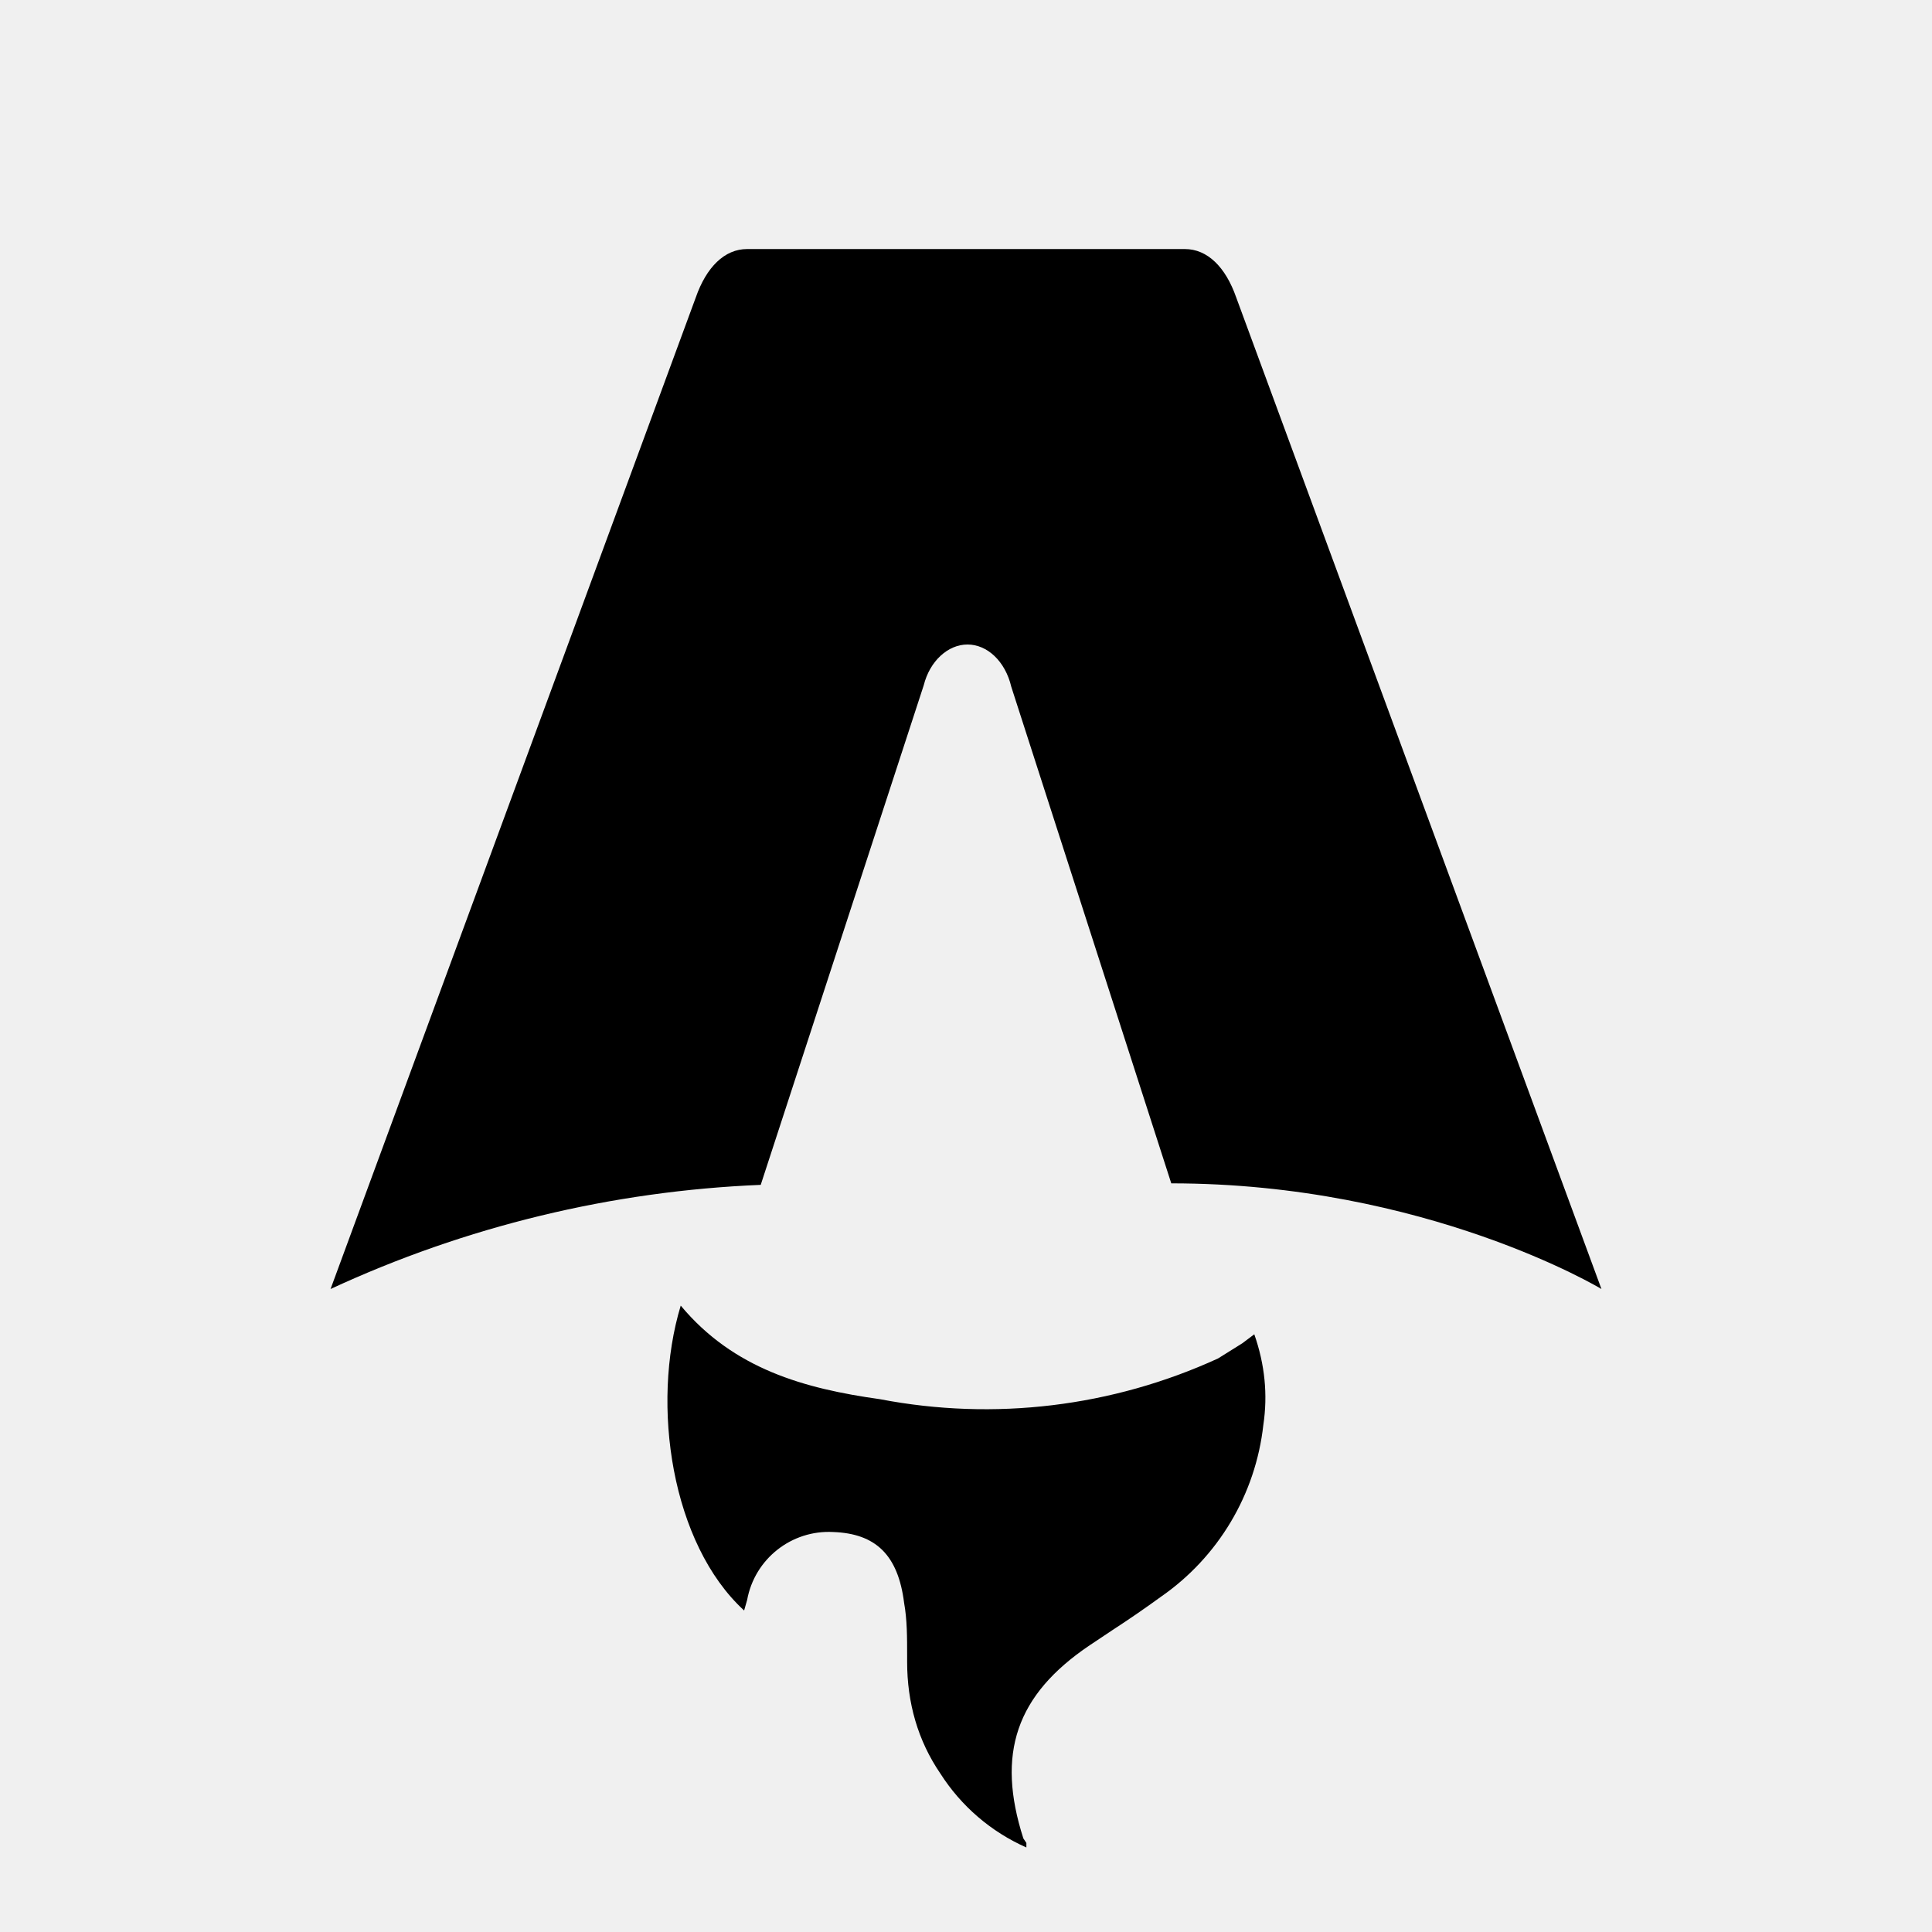
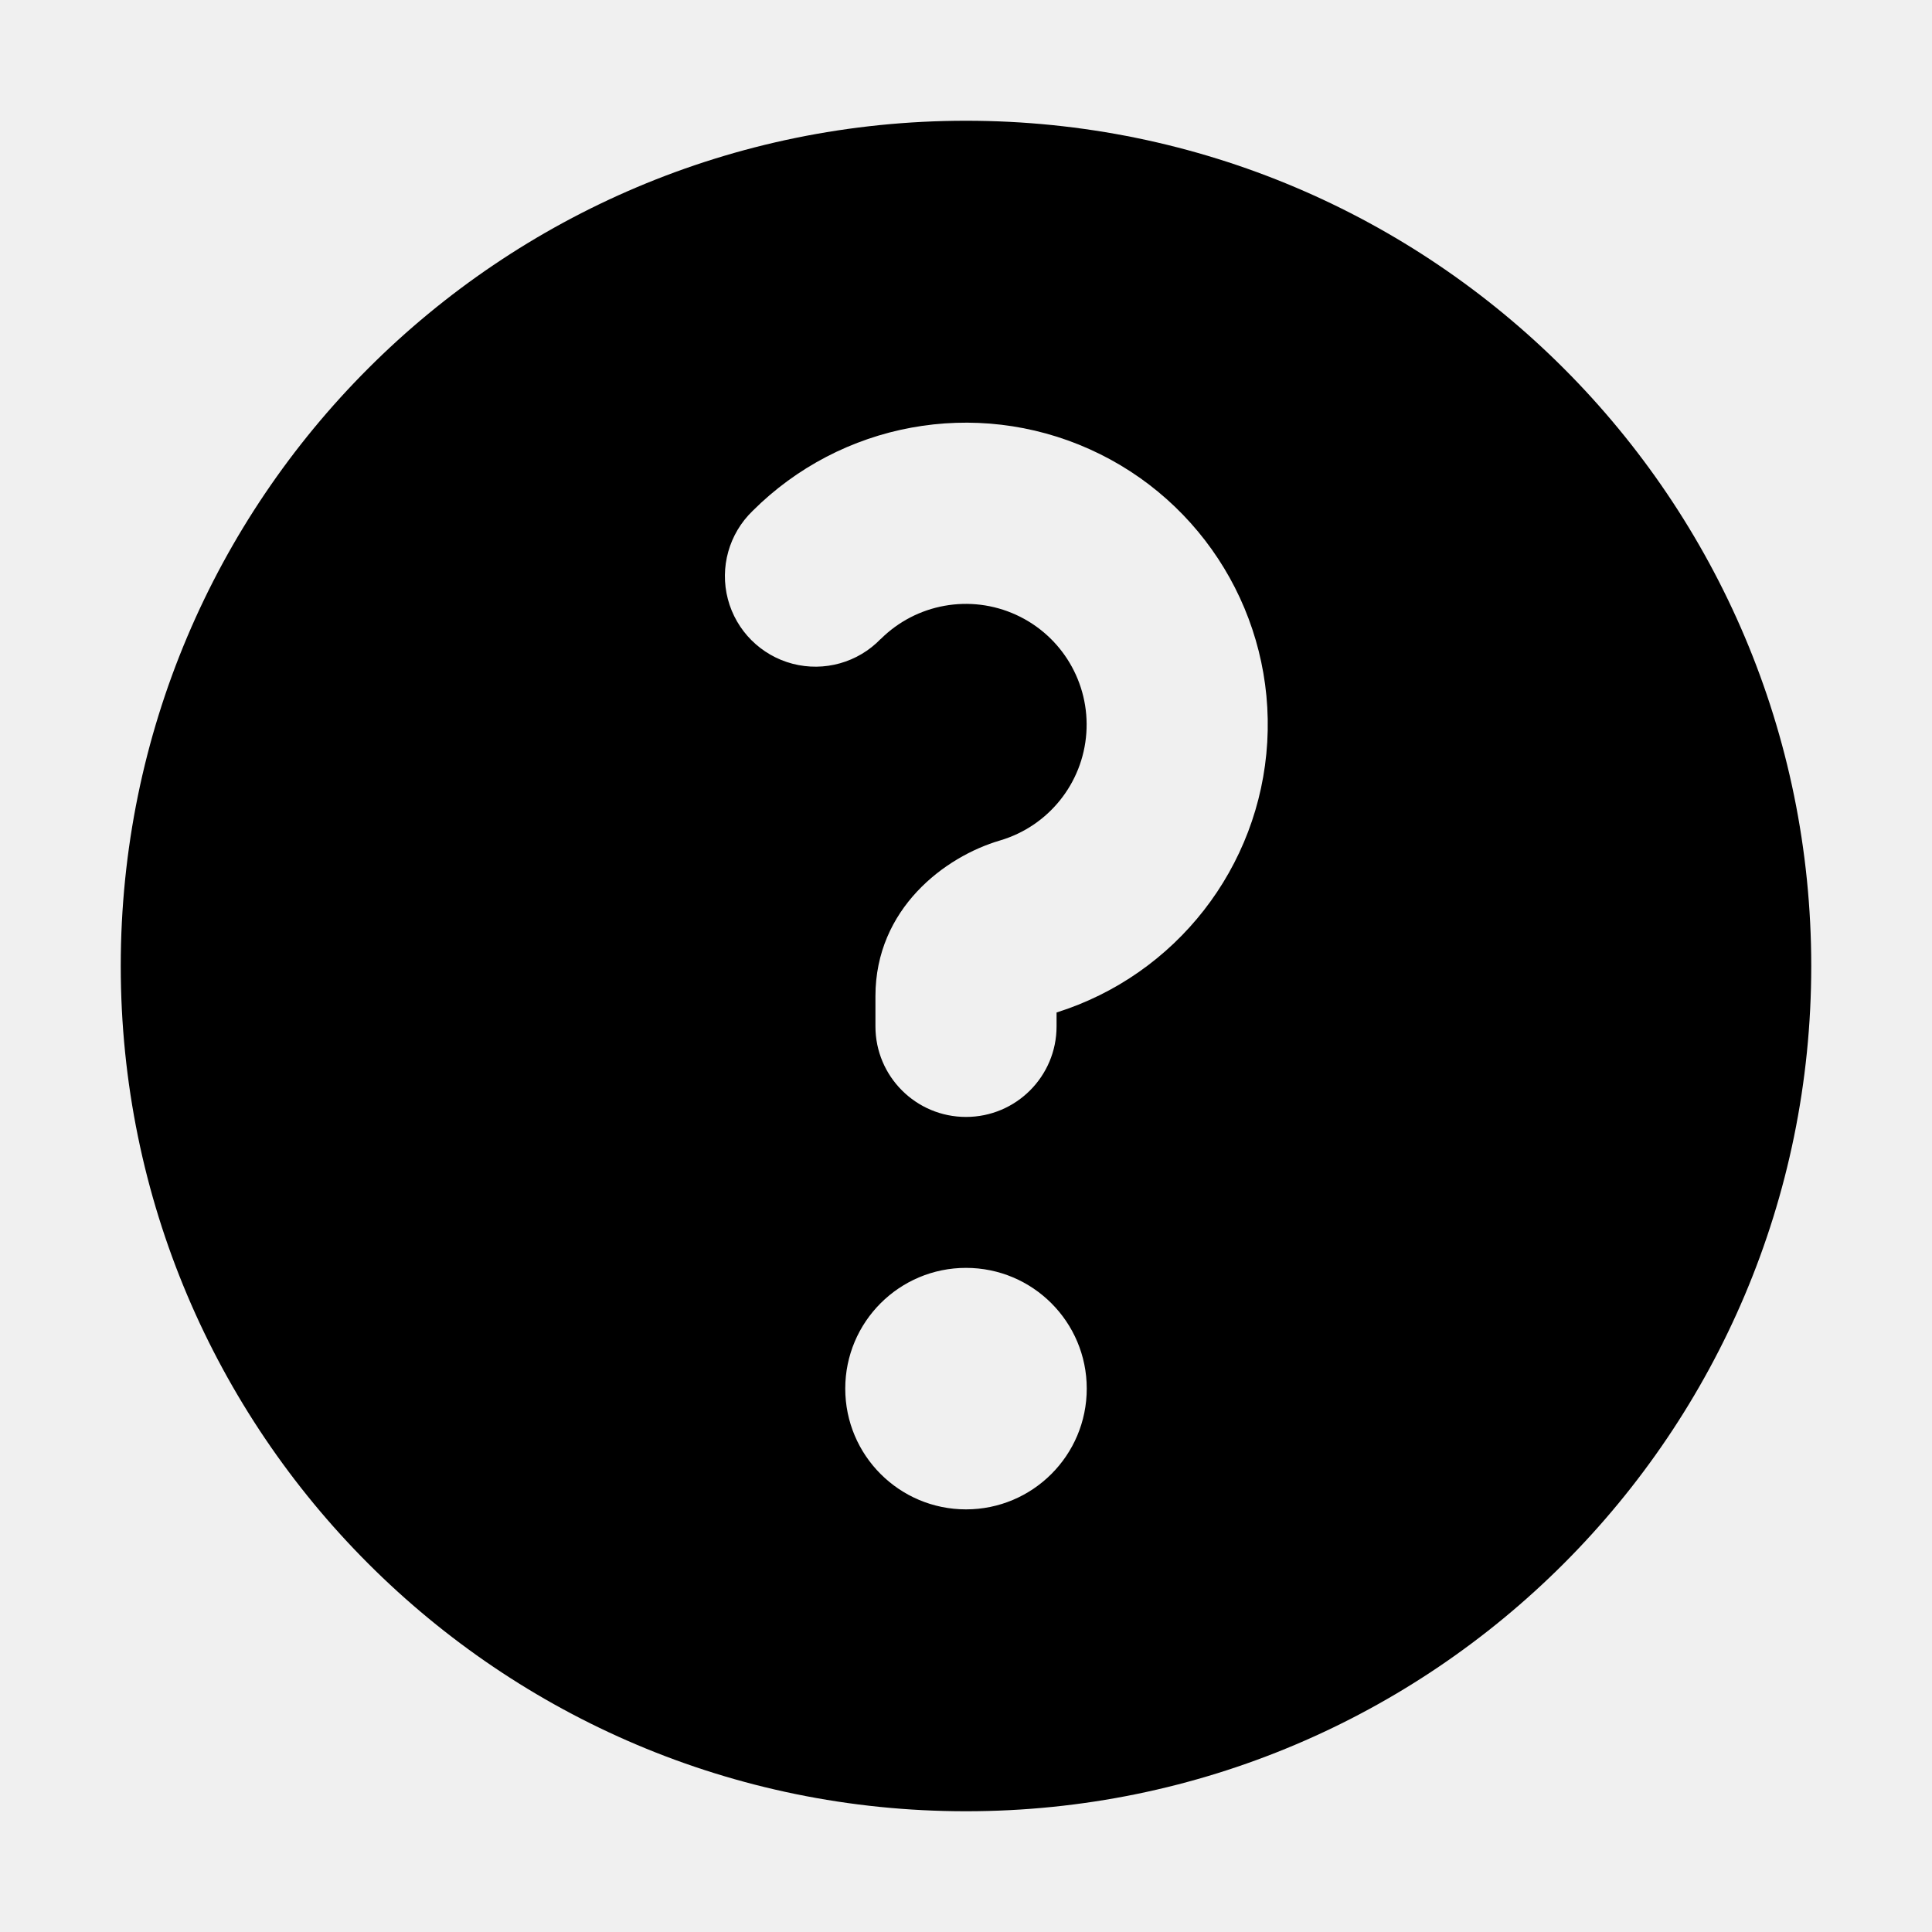
- <svg xmlns="http://www.w3.org/2000/svg" fill="none" viewBox="0 0 128 128">
-   <path d="M50.4 78.5a75.1 75.1 0 0 0-28.5 6.9l24.2-65.7c.7-2 1.9-3.2 3.4-3.2h29c1.5 0 2.7 1.2 3.4 3.2l24.2 65.7s-11.6-7-28.5-7L67 45.5c-.4-1.7-1.6-2.8-2.9-2.8-1.3 0-2.5 1.1-2.9 2.7L50.4 78.5Zm-1.1 28.2Zm-4.2-20.2c-2 6.6-.6 15.8 4.2 20.2a17.5 17.5 0 0 1 .2-.7 5.5 5.5 0 0 1 5.7-4.5c2.8.1 4.3 1.5 4.7 4.7.2 1.1.2 2.3.2 3.5v.4c0 2.7.7 5.2 2.2 7.4a13 13 0 0 0 5.7 4.9v-.3l-.2-.3c-1.8-5.6-.5-9.5 4.4-12.8l1.5-1a73 73 0 0 0 3.2-2.2 16 16 0 0 0 6.8-11.4c.3-2 .1-4-.6-6l-.8.6-1.6 1a37 37 0 0 1-22.4 2.7c-5-.7-9.7-2-13.2-6.2Z" />
+ <svg xmlns="http://www.w3.org/2000/svg" viewBox="0 0 16 16" fill="none">
+   <path fill-rule="evenodd" d="M15 8A7 7 0 1 1 1 8a7 7 0 0 1 14 0Zm-6 3.5a1 1 0 1 1-2 0 1 1 0 0 1 2 0ZM7.293 5.293a1 1 0 1 1 .99 1.667c-.459.134-1.033.566-1.033 1.29v.25a.75.75 0 1 0 1.5 0v-.115a2.5 2.5 0 1 0-2.518-4.153.75.75 0 1 0 1.061 1.06Z" clip-rule="evenodd" />
  <style>
        path { fill: #000; }
        @media (prefers-color-scheme: dark) {
            path { fill: #FFF; }
        }
    </style>
</svg>
